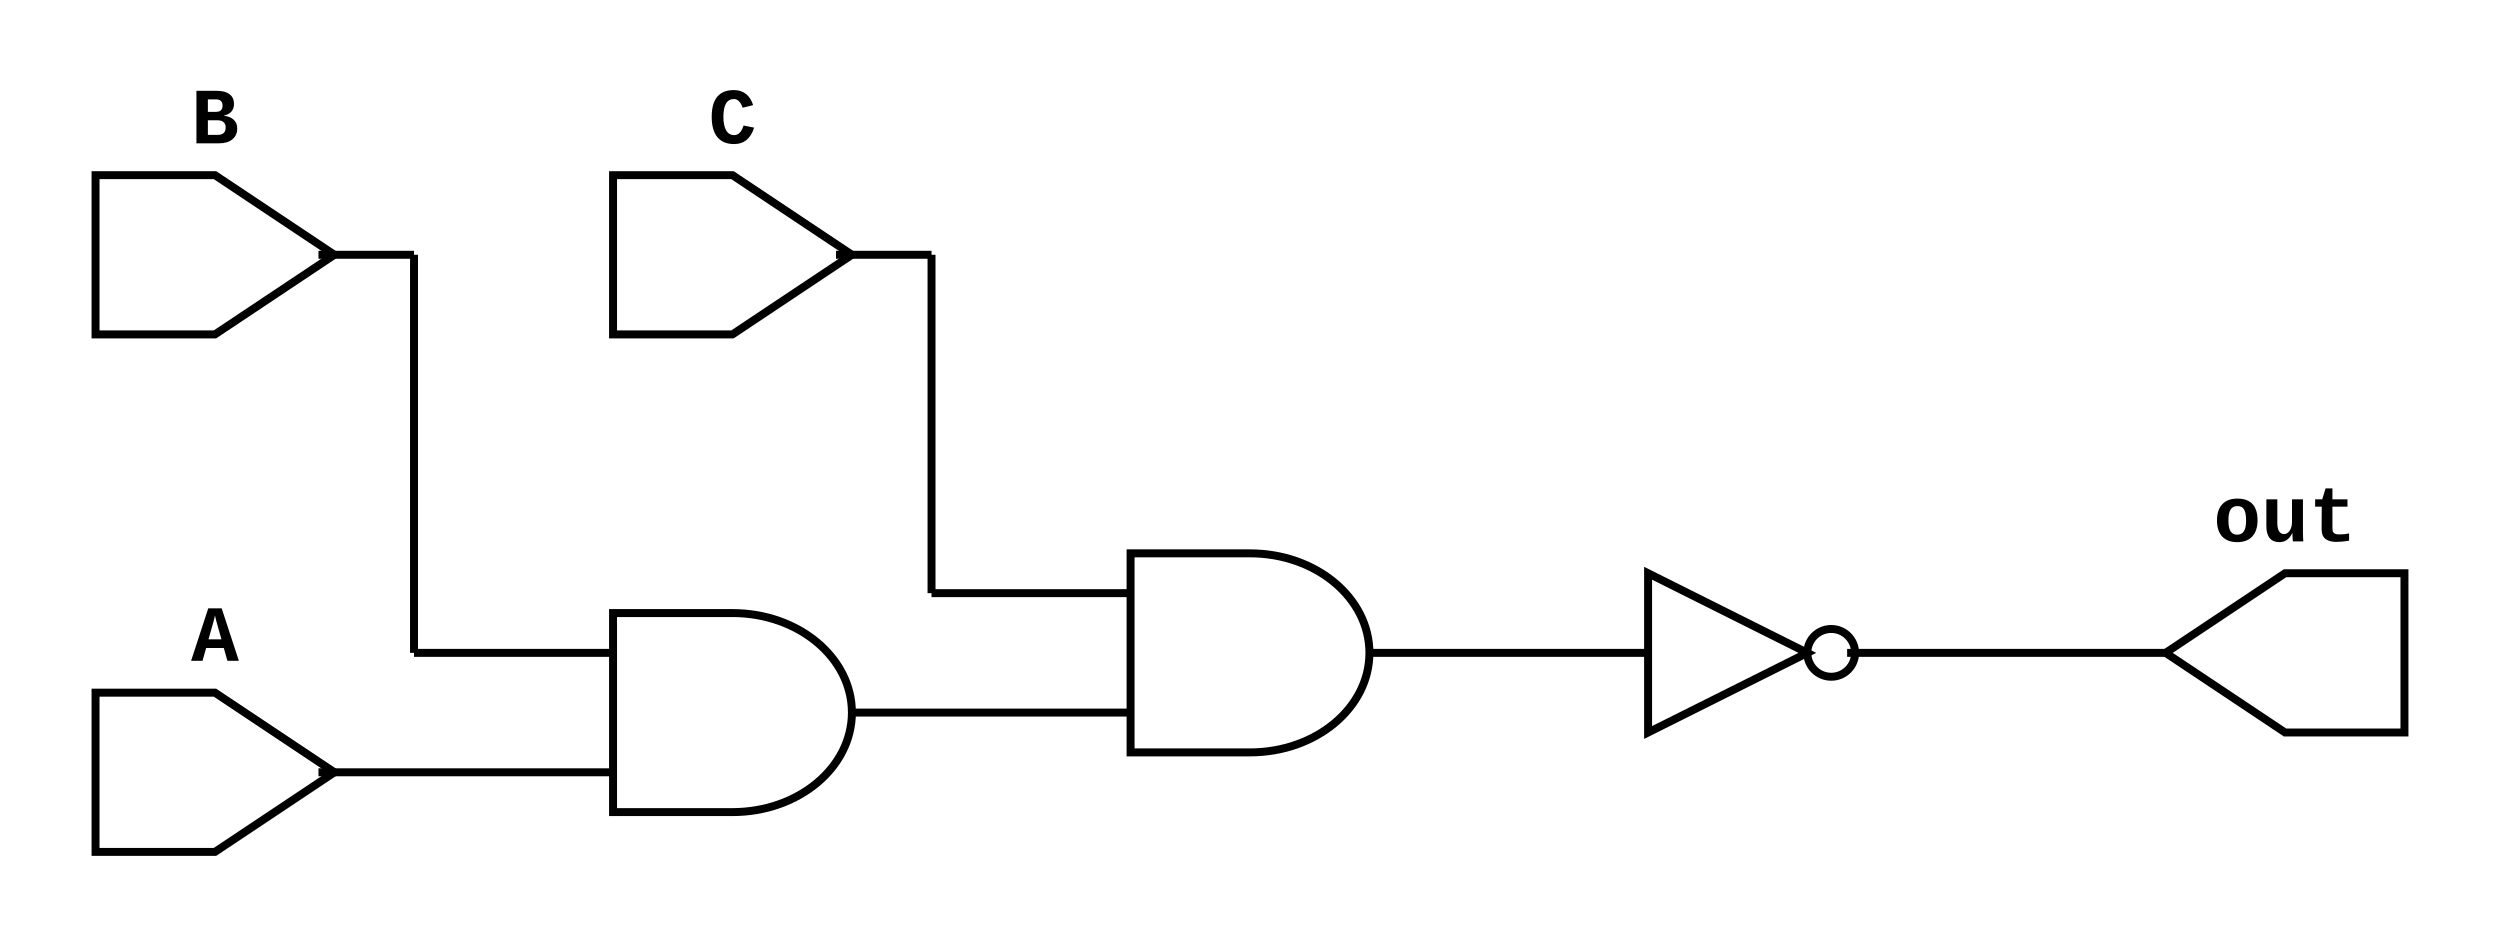
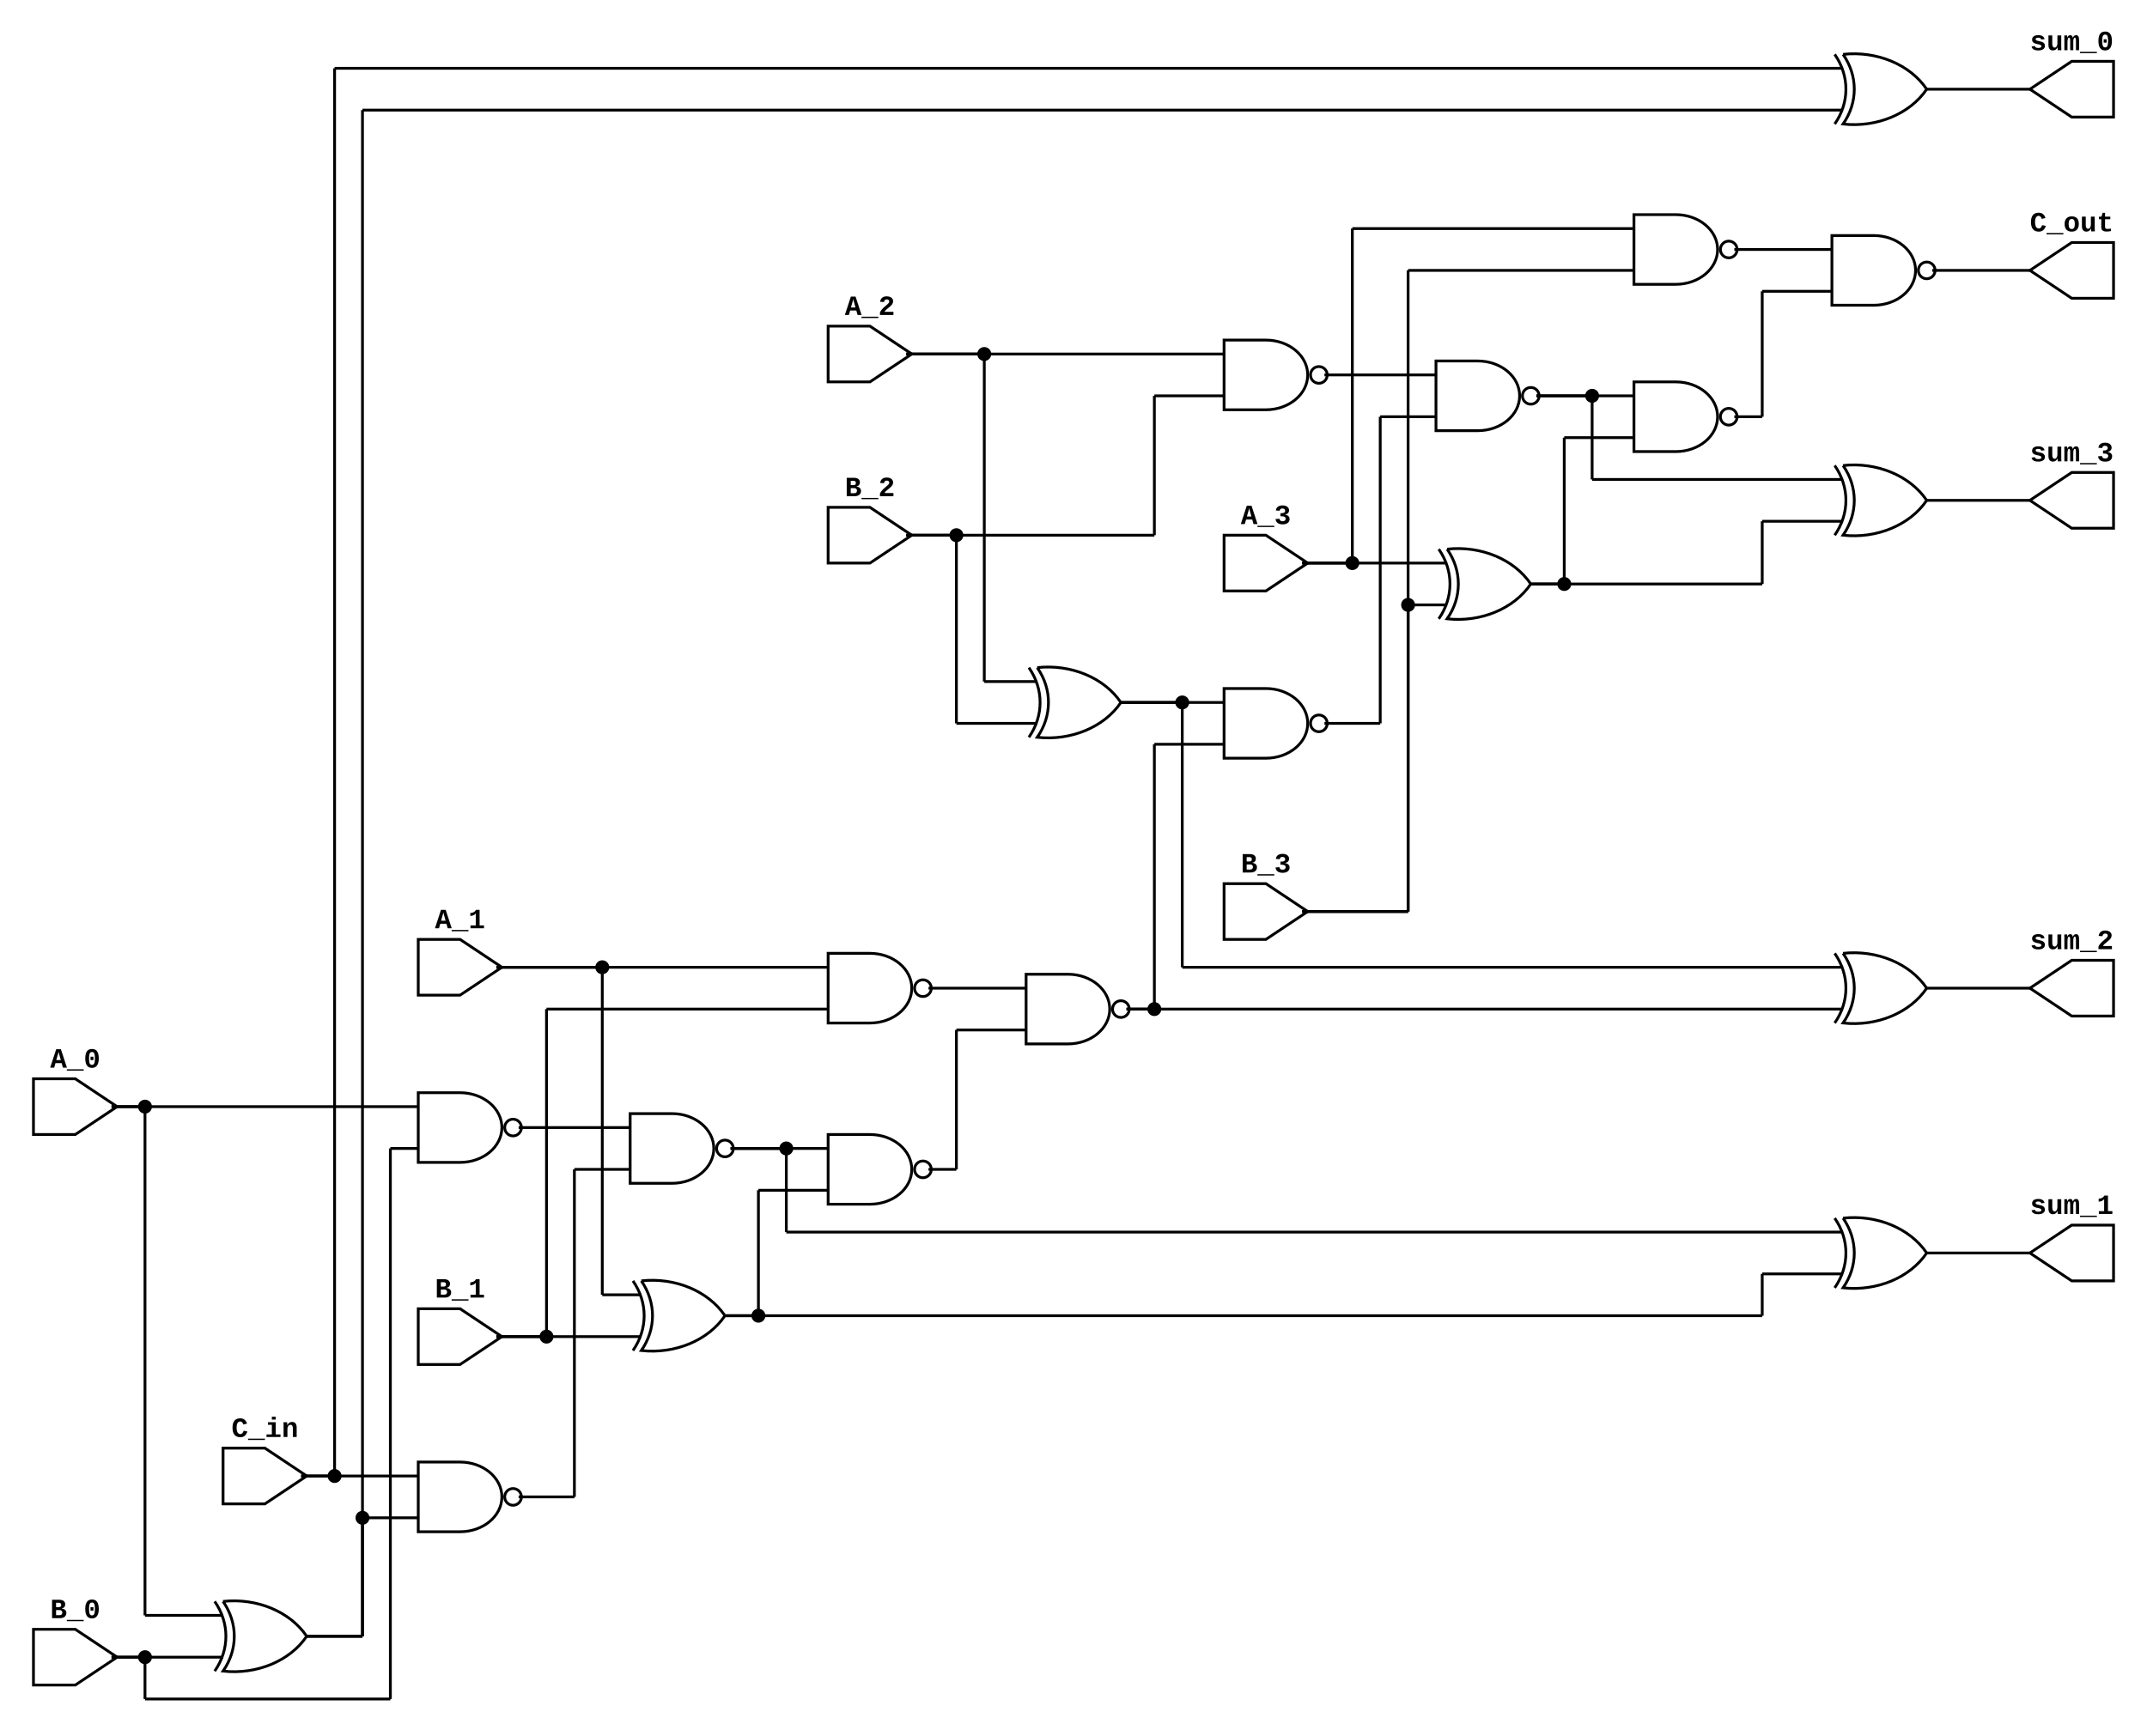
- <svg xmlns="http://www.w3.org/2000/svg" xmlns:ns1="https://github.com/nturley/netlistsvg" width="314" height="119">
+ <svg xmlns="http://www.w3.org/2000/svg" xmlns:ns1="https://github.com/nturley/netlistsvg" width="770" height="622.5">
  <style>svg {
    stroke:#000;
    fill:none;
  }
  text {
    fill:#000;
    stroke:none;
    font-size:10px;
    font-weight: bold;
    font-family: "Courier New", monospace;
  }
  .nodelabel {
    text-anchor: middle;
  }
  .inputPortLabel {
    text-anchor: end;
  }
  .splitjoinBody {
    fill:#000;
  }</style>
-   <g ns1:type="and" transform="translate(77,77)" ns1:width="30" ns1:height="25" id="cell_$abc$87$auto$blifparse.cc:396:parse_blif$88">
-     <ns1:alias val="$and" />
-     <ns1:alias val="$logic_and" />
-     <ns1:alias val="$_AND_" />
-     <path d="M0,0 L0,25 L15,25 A15 12.5 0 0 0 15,0 Z" class="cell_$abc$87$auto$blifparse.cc:396:parse_blif$88" />
-     <g ns1:x="0" ns1:y="5" ns1:pid="A" />
-     <g ns1:x="0" ns1:y="20" ns1:pid="B" />
-     <g ns1:x="30" ns1:y="12.5" ns1:pid="Y" />
-   </g>
-   <g ns1:type="and" transform="translate(142,69.5)" ns1:width="30" ns1:height="25" id="cell_$abc$87$auto$blifparse.cc:396:parse_blif$89">
-     <ns1:alias val="$and" />
-     <ns1:alias val="$logic_and" />
-     <ns1:alias val="$_AND_" />
-     <path d="M0,0 L0,25 L15,25 A15 12.5 0 0 0 15,0 Z" class="cell_$abc$87$auto$blifparse.cc:396:parse_blif$89" />
-     <g ns1:x="0" ns1:y="5" ns1:pid="A" />
-     <g ns1:x="0" ns1:y="20" ns1:pid="B" />
-     <g ns1:x="30" ns1:y="12.5" ns1:pid="Y" />
-   </g>
-   <g ns1:type="not" transform="translate(207,72)" ns1:width="30" ns1:height="20" id="cell_$abc$87$auto$blifparse.cc:396:parse_blif$90">
-     <ns1:alias val="$_NOT_" />
-     <ns1:alias val="$not" />
-     <ns1:alias val="$logic_not" />
-     <path d="M0,0 L0,20 L20,10 Z" class="cell_$abc$87$auto$blifparse.cc:396:parse_blif$90" />
-     <circle cx="23" cy="10" r="3" class="cell_$abc$87$auto$blifparse.cc:396:parse_blif$90" />
+   <g ns1:type="nand" transform="translate(586,77)" ns1:width="30" ns1:height="25" id="cell_$abc$169$auto$blifparse.cc:396:parse_blif$170">
+     <ns1:alias val="$nand" />
+     <ns1:alias val="$logic_nand" />
+     <ns1:alias val="$_NAND_" />
+     <ns1:alias val="$_ANDNOT_" />
+     <path d="M0,0 L0,25 L15,25 A15 12.5 0 0 0 15,0 Z" class="cell_$abc$169$auto$blifparse.cc:396:parse_blif$170" />
+     <circle cx="34" cy="12.5" r="3" class="cell_$abc$169$auto$blifparse.cc:396:parse_blif$170" />
+     <g ns1:x="0" ns1:y="5" ns1:pid="A" />
+     <g ns1:x="0" ns1:y="20" ns1:pid="B" />
+     <g ns1:x="36" ns1:y="12.5" ns1:pid="Y" />
+   </g>
+   <g ns1:type="nand" transform="translate(439,122)" ns1:width="30" ns1:height="25" id="cell_$abc$169$auto$blifparse.cc:396:parse_blif$171">
+     <ns1:alias val="$nand" />
+     <ns1:alias val="$logic_nand" />
+     <ns1:alias val="$_NAND_" />
+     <ns1:alias val="$_ANDNOT_" />
+     <path d="M0,0 L0,25 L15,25 A15 12.5 0 0 0 15,0 Z" class="cell_$abc$169$auto$blifparse.cc:396:parse_blif$171" />
+     <circle cx="34" cy="12.5" r="3" class="cell_$abc$169$auto$blifparse.cc:396:parse_blif$171" />
+     <g ns1:x="0" ns1:y="5" ns1:pid="A" />
+     <g ns1:x="0" ns1:y="20" ns1:pid="B" />
+     <g ns1:x="36" ns1:y="12.5" ns1:pid="Y" />
+   </g>
+   <g ns1:type="reduce_xor" transform="translate(369,239.5)" ns1:width="33" ns1:height="25" id="cell_$abc$169$auto$blifparse.cc:396:parse_blif$172">
+     <ns1:alias val="$xor" />
+     <ns1:alias val="$reduce_xor" />
+     <ns1:alias val="$_XOR_" />
+     <path d="M3,0 A30 25 0 0 1 3,25 A30 25 0 0 0 33,12.5 A30 25 0 0 0 3,0" class="cell_$abc$169$auto$blifparse.cc:396:parse_blif$172" />
+     <path d="M0,0 A30 25 0 0 1 0,25" class="cell_$abc$169$auto$blifparse.cc:396:parse_blif$172" />
+     <g ns1:x="3" ns1:y="5" ns1:pid="A" />
+     <g ns1:x="3" ns1:y="20" ns1:pid="B" />
+     <g ns1:x="33" ns1:y="12.5" ns1:pid="Y" />
+   </g>
+   <g ns1:type="nand" transform="translate(297,342)" ns1:width="30" ns1:height="25" id="cell_$abc$169$auto$blifparse.cc:396:parse_blif$173">
+     <ns1:alias val="$nand" />
+     <ns1:alias val="$logic_nand" />
+     <ns1:alias val="$_NAND_" />
+     <ns1:alias val="$_ANDNOT_" />
+     <path d="M0,0 L0,25 L15,25 A15 12.5 0 0 0 15,0 Z" class="cell_$abc$169$auto$blifparse.cc:396:parse_blif$173" />
+     <circle cx="34" cy="12.5" r="3" class="cell_$abc$169$auto$blifparse.cc:396:parse_blif$173" />
+     <g ns1:x="0" ns1:y="5" ns1:pid="A" />
+     <g ns1:x="0" ns1:y="20" ns1:pid="B" />
+     <g ns1:x="36" ns1:y="12.5" ns1:pid="Y" />
+   </g>
+   <g ns1:type="nand" transform="translate(150,392)" ns1:width="30" ns1:height="25" id="cell_$abc$169$auto$blifparse.cc:396:parse_blif$174">
+     <ns1:alias val="$nand" />
+     <ns1:alias val="$logic_nand" />
+     <ns1:alias val="$_NAND_" />
+     <ns1:alias val="$_ANDNOT_" />
+     <path d="M0,0 L0,25 L15,25 A15 12.5 0 0 0 15,0 Z" class="cell_$abc$169$auto$blifparse.cc:396:parse_blif$174" />
+     <circle cx="34" cy="12.5" r="3" class="cell_$abc$169$auto$blifparse.cc:396:parse_blif$174" />
+     <g ns1:x="0" ns1:y="5" ns1:pid="A" />
+     <g ns1:x="0" ns1:y="20" ns1:pid="B" />
+     <g ns1:x="36" ns1:y="12.5" ns1:pid="Y" />
+   </g>
+   <g ns1:type="reduce_xor" transform="translate(77,574.5)" ns1:width="33" ns1:height="25" id="cell_$abc$169$auto$blifparse.cc:396:parse_blif$175">
+     <ns1:alias val="$xor" />
+     <ns1:alias val="$reduce_xor" />
+     <ns1:alias val="$_XOR_" />
+     <path d="M3,0 A30 25 0 0 1 3,25 A30 25 0 0 0 33,12.5 A30 25 0 0 0 3,0" class="cell_$abc$169$auto$blifparse.cc:396:parse_blif$175" />
+     <path d="M0,0 A30 25 0 0 1 0,25" class="cell_$abc$169$auto$blifparse.cc:396:parse_blif$175" />
+     <g ns1:x="3" ns1:y="5" ns1:pid="A" />
+     <g ns1:x="3" ns1:y="20" ns1:pid="B" />
+     <g ns1:x="33" ns1:y="12.5" ns1:pid="Y" />
+   </g>
+   <g ns1:type="nand" transform="translate(150,524.5)" ns1:width="30" ns1:height="25" id="cell_$abc$169$auto$blifparse.cc:396:parse_blif$176">
+     <ns1:alias val="$nand" />
+     <ns1:alias val="$logic_nand" />
+     <ns1:alias val="$_NAND_" />
+     <ns1:alias val="$_ANDNOT_" />
+     <path d="M0,0 L0,25 L15,25 A15 12.5 0 0 0 15,0 Z" class="cell_$abc$169$auto$blifparse.cc:396:parse_blif$176" />
+     <circle cx="34" cy="12.5" r="3" class="cell_$abc$169$auto$blifparse.cc:396:parse_blif$176" />
+     <g ns1:x="0" ns1:y="5" ns1:pid="A" />
+     <g ns1:x="0" ns1:y="20" ns1:pid="B" />
+     <g ns1:x="36" ns1:y="12.5" ns1:pid="Y" />
+   </g>
+   <g ns1:type="nand" transform="translate(226,399.5)" ns1:width="30" ns1:height="25" id="cell_$abc$169$auto$blifparse.cc:396:parse_blif$177">
+     <ns1:alias val="$nand" />
+     <ns1:alias val="$logic_nand" />
+     <ns1:alias val="$_NAND_" />
+     <ns1:alias val="$_ANDNOT_" />
+     <path d="M0,0 L0,25 L15,25 A15 12.5 0 0 0 15,0 Z" class="cell_$abc$169$auto$blifparse.cc:396:parse_blif$177" />
+     <circle cx="34" cy="12.5" r="3" class="cell_$abc$169$auto$blifparse.cc:396:parse_blif$177" />
+     <g ns1:x="0" ns1:y="5" ns1:pid="A" />
+     <g ns1:x="0" ns1:y="20" ns1:pid="B" />
+     <g ns1:x="36" ns1:y="12.5" ns1:pid="Y" />
+   </g>
+   <g ns1:type="reduce_xor" transform="translate(227,459.5)" ns1:width="33" ns1:height="25" id="cell_$abc$169$auto$blifparse.cc:396:parse_blif$178">
+     <ns1:alias val="$xor" />
+     <ns1:alias val="$reduce_xor" />
+     <ns1:alias val="$_XOR_" />
+     <path d="M3,0 A30 25 0 0 1 3,25 A30 25 0 0 0 33,12.5 A30 25 0 0 0 3,0" class="cell_$abc$169$auto$blifparse.cc:396:parse_blif$178" />
+     <path d="M0,0 A30 25 0 0 1 0,25" class="cell_$abc$169$auto$blifparse.cc:396:parse_blif$178" />
+     <g ns1:x="3" ns1:y="5" ns1:pid="A" />
+     <g ns1:x="3" ns1:y="20" ns1:pid="B" />
+     <g ns1:x="33" ns1:y="12.5" ns1:pid="Y" />
+   </g>
+   <g ns1:type="nand" transform="translate(297,407)" ns1:width="30" ns1:height="25" id="cell_$abc$169$auto$blifparse.cc:396:parse_blif$179">
+     <ns1:alias val="$nand" />
+     <ns1:alias val="$logic_nand" />
+     <ns1:alias val="$_NAND_" />
+     <ns1:alias val="$_ANDNOT_" />
+     <path d="M0,0 L0,25 L15,25 A15 12.5 0 0 0 15,0 Z" class="cell_$abc$169$auto$blifparse.cc:396:parse_blif$179" />
+     <circle cx="34" cy="12.5" r="3" class="cell_$abc$169$auto$blifparse.cc:396:parse_blif$179" />
+     <g ns1:x="0" ns1:y="5" ns1:pid="A" />
+     <g ns1:x="0" ns1:y="20" ns1:pid="B" />
+     <g ns1:x="36" ns1:y="12.5" ns1:pid="Y" />
+   </g>
+   <g ns1:type="nand" transform="translate(368,349.5)" ns1:width="30" ns1:height="25" id="cell_$abc$169$auto$blifparse.cc:396:parse_blif$180">
+     <ns1:alias val="$nand" />
+     <ns1:alias val="$logic_nand" />
+     <ns1:alias val="$_NAND_" />
+     <ns1:alias val="$_ANDNOT_" />
+     <path d="M0,0 L0,25 L15,25 A15 12.5 0 0 0 15,0 Z" class="cell_$abc$169$auto$blifparse.cc:396:parse_blif$180" />
+     <circle cx="34" cy="12.5" r="3" class="cell_$abc$169$auto$blifparse.cc:396:parse_blif$180" />
+     <g ns1:x="0" ns1:y="5" ns1:pid="A" />
+     <g ns1:x="0" ns1:y="20" ns1:pid="B" />
+     <g ns1:x="36" ns1:y="12.5" ns1:pid="Y" />
+   </g>
+   <g ns1:type="nand" transform="translate(439,247)" ns1:width="30" ns1:height="25" id="cell_$abc$169$auto$blifparse.cc:396:parse_blif$181">
+     <ns1:alias val="$nand" />
+     <ns1:alias val="$logic_nand" />
+     <ns1:alias val="$_NAND_" />
+     <ns1:alias val="$_ANDNOT_" />
+     <path d="M0,0 L0,25 L15,25 A15 12.5 0 0 0 15,0 Z" class="cell_$abc$169$auto$blifparse.cc:396:parse_blif$181" />
+     <circle cx="34" cy="12.5" r="3" class="cell_$abc$169$auto$blifparse.cc:396:parse_blif$181" />
+     <g ns1:x="0" ns1:y="5" ns1:pid="A" />
+     <g ns1:x="0" ns1:y="20" ns1:pid="B" />
+     <g ns1:x="36" ns1:y="12.5" ns1:pid="Y" />
+   </g>
+   <g ns1:type="nand" transform="translate(515,129.5)" ns1:width="30" ns1:height="25" id="cell_$abc$169$auto$blifparse.cc:396:parse_blif$182">
+     <ns1:alias val="$nand" />
+     <ns1:alias val="$logic_nand" />
+     <ns1:alias val="$_NAND_" />
+     <ns1:alias val="$_ANDNOT_" />
+     <path d="M0,0 L0,25 L15,25 A15 12.5 0 0 0 15,0 Z" class="cell_$abc$169$auto$blifparse.cc:396:parse_blif$182" />
+     <circle cx="34" cy="12.5" r="3" class="cell_$abc$169$auto$blifparse.cc:396:parse_blif$182" />
+     <g ns1:x="0" ns1:y="5" ns1:pid="A" />
+     <g ns1:x="0" ns1:y="20" ns1:pid="B" />
+     <g ns1:x="36" ns1:y="12.5" ns1:pid="Y" />
+   </g>
+   <g ns1:type="reduce_xor" transform="translate(516,197)" ns1:width="33" ns1:height="25" id="cell_$abc$169$auto$blifparse.cc:396:parse_blif$183">
+     <ns1:alias val="$xor" />
+     <ns1:alias val="$reduce_xor" />
+     <ns1:alias val="$_XOR_" />
+     <path d="M3,0 A30 25 0 0 1 3,25 A30 25 0 0 0 33,12.5 A30 25 0 0 0 3,0" class="cell_$abc$169$auto$blifparse.cc:396:parse_blif$183" />
+     <path d="M0,0 A30 25 0 0 1 0,25" class="cell_$abc$169$auto$blifparse.cc:396:parse_blif$183" />
+     <g ns1:x="3" ns1:y="5" ns1:pid="A" />
+     <g ns1:x="3" ns1:y="20" ns1:pid="B" />
+     <g ns1:x="33" ns1:y="12.5" ns1:pid="Y" />
+   </g>
+   <g ns1:type="nand" transform="translate(586,137)" ns1:width="30" ns1:height="25" id="cell_$abc$169$auto$blifparse.cc:396:parse_blif$184">
+     <ns1:alias val="$nand" />
+     <ns1:alias val="$logic_nand" />
+     <ns1:alias val="$_NAND_" />
+     <ns1:alias val="$_ANDNOT_" />
+     <path d="M0,0 L0,25 L15,25 A15 12.5 0 0 0 15,0 Z" class="cell_$abc$169$auto$blifparse.cc:396:parse_blif$184" />
+     <circle cx="34" cy="12.5" r="3" class="cell_$abc$169$auto$blifparse.cc:396:parse_blif$184" />
+     <g ns1:x="0" ns1:y="5" ns1:pid="A" />
+     <g ns1:x="0" ns1:y="20" ns1:pid="B" />
+     <g ns1:x="36" ns1:y="12.5" ns1:pid="Y" />
+   </g>
+   <g ns1:type="nand" transform="translate(657,84.5)" ns1:width="30" ns1:height="25" id="cell_$abc$169$auto$blifparse.cc:396:parse_blif$185">
+     <ns1:alias val="$nand" />
+     <ns1:alias val="$logic_nand" />
+     <ns1:alias val="$_NAND_" />
+     <ns1:alias val="$_ANDNOT_" />
+     <path d="M0,0 L0,25 L15,25 A15 12.5 0 0 0 15,0 Z" class="cell_$abc$169$auto$blifparse.cc:396:parse_blif$185" />
+     <circle cx="34" cy="12.5" r="3" class="cell_$abc$169$auto$blifparse.cc:396:parse_blif$185" />
+     <g ns1:x="0" ns1:y="5" ns1:pid="A" />
+     <g ns1:x="0" ns1:y="20" ns1:pid="B" />
+     <g ns1:x="36" ns1:y="12.5" ns1:pid="Y" />
+   </g>
+   <g ns1:type="reduce_xor" transform="translate(658,19.5)" ns1:width="33" ns1:height="25" id="cell_$abc$169$auto$blifparse.cc:396:parse_blif$186">
+     <ns1:alias val="$xor" />
+     <ns1:alias val="$reduce_xor" />
+     <ns1:alias val="$_XOR_" />
+     <path d="M3,0 A30 25 0 0 1 3,25 A30 25 0 0 0 33,12.5 A30 25 0 0 0 3,0" class="cell_$abc$169$auto$blifparse.cc:396:parse_blif$186" />
+     <path d="M0,0 A30 25 0 0 1 0,25" class="cell_$abc$169$auto$blifparse.cc:396:parse_blif$186" />
+     <g ns1:x="3" ns1:y="5" ns1:pid="A" />
+     <g ns1:x="3" ns1:y="20" ns1:pid="B" />
+     <g ns1:x="33" ns1:y="12.5" ns1:pid="Y" />
+   </g>
+   <g ns1:type="reduce_xor" transform="translate(658,437)" ns1:width="33" ns1:height="25" id="cell_$abc$169$auto$blifparse.cc:396:parse_blif$187">
+     <ns1:alias val="$xor" />
+     <ns1:alias val="$reduce_xor" />
+     <ns1:alias val="$_XOR_" />
+     <path d="M3,0 A30 25 0 0 1 3,25 A30 25 0 0 0 33,12.5 A30 25 0 0 0 3,0" class="cell_$abc$169$auto$blifparse.cc:396:parse_blif$187" />
+     <path d="M0,0 A30 25 0 0 1 0,25" class="cell_$abc$169$auto$blifparse.cc:396:parse_blif$187" />
+     <g ns1:x="3" ns1:y="5" ns1:pid="A" />
+     <g ns1:x="3" ns1:y="20" ns1:pid="B" />
+     <g ns1:x="33" ns1:y="12.5" ns1:pid="Y" />
+   </g>
+   <g ns1:type="reduce_xor" transform="translate(658,342)" ns1:width="33" ns1:height="25" id="cell_$abc$169$auto$blifparse.cc:396:parse_blif$188">
+     <ns1:alias val="$xor" />
+     <ns1:alias val="$reduce_xor" />
+     <ns1:alias val="$_XOR_" />
+     <path d="M3,0 A30 25 0 0 1 3,25 A30 25 0 0 0 33,12.5 A30 25 0 0 0 3,0" class="cell_$abc$169$auto$blifparse.cc:396:parse_blif$188" />
+     <path d="M0,0 A30 25 0 0 1 0,25" class="cell_$abc$169$auto$blifparse.cc:396:parse_blif$188" />
+     <g ns1:x="3" ns1:y="5" ns1:pid="A" />
+     <g ns1:x="3" ns1:y="20" ns1:pid="B" />
+     <g ns1:x="33" ns1:y="12.5" ns1:pid="Y" />
+   </g>
+   <g ns1:type="reduce_xor" transform="translate(658,167)" ns1:width="33" ns1:height="25" id="cell_$abc$169$auto$blifparse.cc:396:parse_blif$189">
+     <ns1:alias val="$xor" />
+     <ns1:alias val="$reduce_xor" />
+     <ns1:alias val="$_XOR_" />
+     <path d="M3,0 A30 25 0 0 1 3,25 A30 25 0 0 0 33,12.5 A30 25 0 0 0 3,0" class="cell_$abc$169$auto$blifparse.cc:396:parse_blif$189" />
+     <path d="M0,0 A30 25 0 0 1 0,25" class="cell_$abc$169$auto$blifparse.cc:396:parse_blif$189" />
+     <g ns1:x="3" ns1:y="5" ns1:pid="A" />
+     <g ns1:x="3" ns1:y="20" ns1:pid="B" />
+     <g ns1:x="33" ns1:y="12.5" ns1:pid="Y" />
+   </g>
+   <g ns1:type="inputExt" transform="translate(12,387)" ns1:width="30" ns1:height="20" id="cell_A_0">
+     <text x="15" y="-4" class="nodelabel cell_A_0" ns1:attribute="ref">A_0</text>
+     <ns1:alias val="$_inputExt_" />
+     <path d="M0,0 L0,20 L15,20 L30,10 L15,0 Z" class="cell_A_0" />
+     <g ns1:x="28" ns1:y="10" ns1:pid="Y" />
+   </g>
+   <g ns1:type="inputExt" transform="translate(150,337)" ns1:width="30" ns1:height="20" id="cell_A_1">
+     <text x="15" y="-4" class="nodelabel cell_A_1" ns1:attribute="ref">A_1</text>
+     <ns1:alias val="$_inputExt_" />
+     <path d="M0,0 L0,20 L15,20 L30,10 L15,0 Z" class="cell_A_1" />
+     <g ns1:x="28" ns1:y="10" ns1:pid="Y" />
+   </g>
+   <g ns1:type="inputExt" transform="translate(297,117)" ns1:width="30" ns1:height="20" id="cell_A_2">
+     <text x="15" y="-4" class="nodelabel cell_A_2" ns1:attribute="ref">A_2</text>
+     <ns1:alias val="$_inputExt_" />
+     <path d="M0,0 L0,20 L15,20 L30,10 L15,0 Z" class="cell_A_2" />
+     <g ns1:x="28" ns1:y="10" ns1:pid="Y" />
+   </g>
+   <g ns1:type="inputExt" transform="translate(439,192)" ns1:width="30" ns1:height="20" id="cell_A_3">
+     <text x="15" y="-4" class="nodelabel cell_A_3" ns1:attribute="ref">A_3</text>
+     <ns1:alias val="$_inputExt_" />
+     <path d="M0,0 L0,20 L15,20 L30,10 L15,0 Z" class="cell_A_3" />
+     <g ns1:x="28" ns1:y="10" ns1:pid="Y" />
+   </g>
+   <g ns1:type="inputExt" transform="translate(12,584.5)" ns1:width="30" ns1:height="20" id="cell_B_0">
+     <text x="15" y="-4" class="nodelabel cell_B_0" ns1:attribute="ref">B_0</text>
+     <ns1:alias val="$_inputExt_" />
+     <path d="M0,0 L0,20 L15,20 L30,10 L15,0 Z" class="cell_B_0" />
+     <g ns1:x="28" ns1:y="10" ns1:pid="Y" />
+   </g>
+   <g ns1:type="inputExt" transform="translate(150,469.5)" ns1:width="30" ns1:height="20" id="cell_B_1">
+     <text x="15" y="-4" class="nodelabel cell_B_1" ns1:attribute="ref">B_1</text>
+     <ns1:alias val="$_inputExt_" />
+     <path d="M0,0 L0,20 L15,20 L30,10 L15,0 Z" class="cell_B_1" />
+     <g ns1:x="28" ns1:y="10" ns1:pid="Y" />
+   </g>
+   <g ns1:type="inputExt" transform="translate(297,182)" ns1:width="30" ns1:height="20" id="cell_B_2">
+     <text x="15" y="-4" class="nodelabel cell_B_2" ns1:attribute="ref">B_2</text>
+     <ns1:alias val="$_inputExt_" />
+     <path d="M0,0 L0,20 L15,20 L30,10 L15,0 Z" class="cell_B_2" />
+     <g ns1:x="28" ns1:y="10" ns1:pid="Y" />
+   </g>
+   <g ns1:type="inputExt" transform="translate(439,317)" ns1:width="30" ns1:height="20" id="cell_B_3">
+     <text x="15" y="-4" class="nodelabel cell_B_3" ns1:attribute="ref">B_3</text>
+     <ns1:alias val="$_inputExt_" />
+     <path d="M0,0 L0,20 L15,20 L30,10 L15,0 Z" class="cell_B_3" />
+     <g ns1:x="28" ns1:y="10" ns1:pid="Y" />
+   </g>
+   <g ns1:type="inputExt" transform="translate(80,519.5)" ns1:width="30" ns1:height="20" id="cell_C_in">
+     <text x="15" y="-4" class="nodelabel cell_C_in" ns1:attribute="ref">C_in</text>
+     <ns1:alias val="$_inputExt_" />
+     <path d="M0,0 L0,20 L15,20 L30,10 L15,0 Z" class="cell_C_in" />
+     <g ns1:x="28" ns1:y="10" ns1:pid="Y" />
+   </g>
+   <g ns1:type="outputExt" transform="translate(728,87)" ns1:width="30" ns1:height="20" id="cell_C_out">
+     <text x="15" y="-4" class="nodelabel cell_C_out" ns1:attribute="ref">C_out</text>
+     <ns1:alias val="$_outputExt_" />
+     <path d="M30,0 L30,20 L15,20 L0,10 L15,0 Z" class="cell_C_out" />
    <g ns1:x="0" ns1:y="10" ns1:pid="A" />
-     <g ns1:x="25" ns1:y="10" ns1:pid="Y" />
-   </g>
-   <g ns1:type="inputExt" transform="translate(12,87)" ns1:width="30" ns1:height="20" id="cell_A">
-     <text x="15" y="-4" class="nodelabel cell_A" ns1:attribute="ref">A</text>
-     <ns1:alias val="$_inputExt_" />
-     <path d="M0,0 L0,20 L15,20 L30,10 L15,0 Z" class="cell_A" />
-     <g ns1:x="28" ns1:y="10" ns1:pid="Y" />
-   </g>
-   <g ns1:type="inputExt" transform="translate(12,22)" ns1:width="30" ns1:height="20" id="cell_B">
-     <text x="15" y="-4" class="nodelabel cell_B" ns1:attribute="ref">B</text>
-     <ns1:alias val="$_inputExt_" />
-     <path d="M0,0 L0,20 L15,20 L30,10 L15,0 Z" class="cell_B" />
-     <g ns1:x="28" ns1:y="10" ns1:pid="Y" />
-   </g>
-   <g ns1:type="inputExt" transform="translate(77,22)" ns1:width="30" ns1:height="20" id="cell_C">
-     <text x="15" y="-4" class="nodelabel cell_C" ns1:attribute="ref">C</text>
-     <ns1:alias val="$_inputExt_" />
-     <path d="M0,0 L0,20 L15,20 L30,10 L15,0 Z" class="cell_C" />
-     <g ns1:x="28" ns1:y="10" ns1:pid="Y" />
-   </g>
-   <g ns1:type="outputExt" transform="translate(272,72)" ns1:width="30" ns1:height="20" id="cell_out">
-     <text x="15" y="-4" class="nodelabel cell_out" ns1:attribute="ref">out</text>
+   </g>
+   <g ns1:type="outputExt" transform="translate(728,22)" ns1:width="30" ns1:height="20" id="cell_sum_0">
+     <text x="15" y="-4" class="nodelabel cell_sum_0" ns1:attribute="ref">sum_0</text>
    <ns1:alias val="$_outputExt_" />
-     <path d="M30,0 L30,20 L15,20 L0,10 L15,0 Z" class="cell_out" />
+     <path d="M30,0 L30,20 L15,20 L0,10 L15,0 Z" class="cell_sum_0" />
    <g ns1:x="0" ns1:y="10" ns1:pid="A" />
  </g>
-   <line x1="40" x2="52" y1="32" y2="32" class="net_3" />
-   <line x1="52" x2="52" y1="32" y2="82" class="net_3" />
-   <line x1="52" x2="77" y1="82" y2="82" class="net_3" />
-   <line x1="40" x2="77" y1="97" y2="97" class="net_2" />
-   <line x1="105" x2="117" y1="32" y2="32" class="net_4" />
-   <line x1="117" x2="117" y1="32" y2="74.5" class="net_4" />
-   <line x1="117" x2="142" y1="74.5" y2="74.5" class="net_4" />
-   <line x1="107" x2="142" y1="89.5" y2="89.5" class="net_6" />
-   <line x1="172" x2="207" y1="82" y2="82" class="net_7" />
-   <line x1="232" x2="272" y1="82" y2="82" class="net_5" />
+   <g ns1:type="outputExt" transform="translate(728,439.5)" ns1:width="30" ns1:height="20" id="cell_sum_1">
+     <text x="15" y="-4" class="nodelabel cell_sum_1" ns1:attribute="ref">sum_1</text>
+     <ns1:alias val="$_outputExt_" />
+     <path d="M30,0 L30,20 L15,20 L0,10 L15,0 Z" class="cell_sum_1" />
+     <g ns1:x="0" ns1:y="10" ns1:pid="A" />
+   </g>
+   <g ns1:type="outputExt" transform="translate(728,344.5)" ns1:width="30" ns1:height="20" id="cell_sum_2">
+     <text x="15" y="-4" class="nodelabel cell_sum_2" ns1:attribute="ref">sum_2</text>
+     <ns1:alias val="$_outputExt_" />
+     <path d="M30,0 L30,20 L15,20 L0,10 L15,0 Z" class="cell_sum_2" />
+     <g ns1:x="0" ns1:y="10" ns1:pid="A" />
+   </g>
+   <g ns1:type="outputExt" transform="translate(728,169.5)" ns1:width="30" ns1:height="20" id="cell_sum_3">
+     <text x="15" y="-4" class="nodelabel cell_sum_3" ns1:attribute="ref">sum_3</text>
+     <ns1:alias val="$_outputExt_" />
+     <path d="M30,0 L30,20 L15,20 L0,10 L15,0 Z" class="cell_sum_3" />
+     <g ns1:x="0" ns1:y="10" ns1:pid="A" />
+   </g>
+   <line x1="467" x2="485" y1="202" y2="202" class="net_5" />
+   <line x1="485" x2="485" y1="202" y2="82" class="net_5" />
+   <circle cx="485" cy="202" r="2" style="fill:#000" class="net_5" />
+   <line x1="485" x2="586" y1="82" y2="82" class="net_5" />
+   <line x1="467" x2="519" y1="202" y2="202" class="net_5" />
+   <line x1="467" x2="505" y1="327" y2="327" class="net_9" />
+   <line x1="505" x2="505" y1="327" y2="97" class="net_9" />
+   <line x1="505" x2="586" y1="97" y2="97" class="net_9" />
+   <line x1="467" x2="505" y1="327" y2="327" class="net_9" />
+   <line x1="505" x2="505" y1="327" y2="217" class="net_9" />
+   <circle cx="505" cy="217" r="2" style="fill:#000" class="net_9" />
+   <line x1="505" x2="519" y1="217" y2="217" class="net_9" />
+   <line x1="325" x2="439" y1="127" y2="127" class="net_4" />
+   <line x1="325" x2="353" y1="127" y2="127" class="net_4" />
+   <line x1="353" x2="353" y1="127" y2="244.5" class="net_4" />
+   <circle cx="353" cy="127" r="2" style="fill:#000" class="net_4" />
+   <line x1="353" x2="372" y1="244.5" y2="244.5" class="net_4" />
+   <line x1="325" x2="414" y1="192" y2="192" class="net_8" />
+   <line x1="414" x2="414" y1="192" y2="142" class="net_8" />
+   <line x1="414" x2="439" y1="142" y2="142" class="net_8" />
+   <line x1="325" x2="343" y1="192" y2="192" class="net_8" />
+   <line x1="343" x2="343" y1="192" y2="259.5" class="net_8" />
+   <circle cx="343" cy="192" r="2" style="fill:#000" class="net_8" />
+   <line x1="343" x2="372" y1="259.5" y2="259.5" class="net_8" />
+   <line x1="178" x2="297" y1="347" y2="347" class="net_3" />
+   <line x1="178" x2="216" y1="347" y2="347" class="net_3" />
+   <line x1="216" x2="216" y1="347" y2="464.5" class="net_3" />
+   <circle cx="216" cy="347" r="2" style="fill:#000" class="net_3" />
+   <line x1="216" x2="230" y1="464.5" y2="464.5" class="net_3" />
+   <line x1="178" x2="196" y1="479.5" y2="479.5" class="net_7" />
+   <line x1="196" x2="196" y1="479.5" y2="362" class="net_7" />
+   <circle cx="196" cy="479.5" r="2" style="fill:#000" class="net_7" />
+   <line x1="196" x2="297" y1="362" y2="362" class="net_7" />
+   <line x1="178" x2="230" y1="479.5" y2="479.5" class="net_7" />
+   <line x1="40" x2="150" y1="397" y2="397" class="net_2" />
+   <line x1="40" x2="52" y1="397" y2="397" class="net_2" />
+   <line x1="52" x2="52" y1="397" y2="579.5" class="net_2" />
+   <circle cx="52" cy="397" r="2" style="fill:#000" class="net_2" />
+   <line x1="52" x2="80" y1="579.5" y2="579.5" class="net_2" />
+   <line x1="40" x2="52" y1="594.5" y2="594.5" class="net_6" />
+   <line x1="52" x2="52" y1="594.5" y2="609.5" class="net_6" />
+   <line x1="52" x2="140" y1="609.5" y2="609.5" class="net_6" />
+   <line x1="140" x2="140" y1="609.5" y2="412" class="net_6" />
+   <circle cx="52" cy="594.5" r="2" style="fill:#000" class="net_6" />
+   <line x1="140" x2="150" y1="412" y2="412" class="net_6" />
+   <line x1="40" x2="80" y1="594.5" y2="594.5" class="net_6" />
+   <line x1="108" x2="150" y1="529.5" y2="529.5" class="net_10" />
+   <line x1="108" x2="120" y1="529.5" y2="529.5" class="net_10" />
+   <line x1="120" x2="120" y1="529.5" y2="24.5" class="net_10" />
+   <circle cx="120" cy="529.5" r="2" style="fill:#000" class="net_10" />
+   <line x1="120" x2="661" y1="24.5" y2="24.5" class="net_10" />
+   <line x1="110" x2="130" y1="587" y2="587" class="net_21" />
+   <line x1="130" x2="130" y1="587" y2="544.5" class="net_21" />
+   <circle cx="130" cy="544.5" r="2" style="fill:#000" class="net_21" />
+   <line x1="130" x2="150" y1="544.5" y2="544.5" class="net_21" />
+   <line x1="110" x2="130" y1="587" y2="587" class="net_21" />
+   <line x1="130" x2="130" y1="587" y2="39.5" class="net_21" />
+   <line x1="130" x2="661" y1="39.5" y2="39.5" class="net_21" />
+   <line x1="186" x2="226" y1="404.5" y2="404.5" class="net_20" />
+   <line x1="186" x2="206" y1="537" y2="537" class="net_22" />
+   <line x1="206" x2="206" y1="537" y2="419.5" class="net_22" />
+   <line x1="206" x2="226" y1="419.5" y2="419.5" class="net_22" />
+   <line x1="262" x2="297" y1="412" y2="412" class="net_23" />
+   <line x1="262" x2="282" y1="412" y2="412" class="net_23" />
+   <line x1="282" x2="282" y1="412" y2="442" class="net_23" />
+   <circle cx="282" cy="412" r="2" style="fill:#000" class="net_23" />
+   <line x1="282" x2="661" y1="442" y2="442" class="net_23" />
+   <line x1="260" x2="272" y1="472" y2="472" class="net_24" />
+   <line x1="272" x2="272" y1="472" y2="427" class="net_24" />
+   <circle cx="272" cy="472" r="2" style="fill:#000" class="net_24" />
+   <line x1="272" x2="297" y1="427" y2="427" class="net_24" />
+   <line x1="260" x2="632" y1="472" y2="472" class="net_24" />
+   <line x1="632" x2="632" y1="472" y2="457" class="net_24" />
+   <line x1="632" x2="661" y1="457" y2="457" class="net_24" />
+   <line x1="333" x2="368" y1="354.5" y2="354.5" class="net_19" />
+   <line x1="333" x2="343" y1="419.5" y2="419.5" class="net_25" />
+   <line x1="343" x2="343" y1="419.5" y2="369.5" class="net_25" />
+   <line x1="343" x2="368" y1="369.5" y2="369.5" class="net_25" />
+   <line x1="402" x2="439" y1="252" y2="252" class="net_18" />
+   <line x1="402" x2="424" y1="252" y2="252" class="net_18" />
+   <line x1="424" x2="424" y1="252" y2="347" class="net_18" />
+   <circle cx="424" cy="252" r="2" style="fill:#000" class="net_18" />
+   <line x1="424" x2="661" y1="347" y2="347" class="net_18" />
+   <line x1="404" x2="414" y1="362" y2="362" class="net_26" />
+   <line x1="414" x2="414" y1="362" y2="267" class="net_26" />
+   <circle cx="414" cy="362" r="2" style="fill:#000" class="net_26" />
+   <line x1="414" x2="439" y1="267" y2="267" class="net_26" />
+   <line x1="404" x2="661" y1="362" y2="362" class="net_26" />
+   <line x1="475" x2="515" y1="134.5" y2="134.5" class="net_17" />
+   <line x1="475" x2="495" y1="259.5" y2="259.5" class="net_27" />
+   <line x1="495" x2="495" y1="259.5" y2="149.5" class="net_27" />
+   <line x1="495" x2="515" y1="149.5" y2="149.5" class="net_27" />
+   <line x1="551" x2="586" y1="142" y2="142" class="net_28" />
+   <line x1="551" x2="571" y1="142" y2="142" class="net_28" />
+   <line x1="571" x2="571" y1="142" y2="172" class="net_28" />
+   <circle cx="571" cy="142" r="2" style="fill:#000" class="net_28" />
+   <line x1="571" x2="661" y1="172" y2="172" class="net_28" />
+   <line x1="549" x2="561" y1="209.5" y2="209.5" class="net_29" />
+   <line x1="561" x2="561" y1="209.5" y2="157" class="net_29" />
+   <circle cx="561" cy="209.5" r="2" style="fill:#000" class="net_29" />
+   <line x1="561" x2="586" y1="157" y2="157" class="net_29" />
+   <line x1="549" x2="632" y1="209.5" y2="209.5" class="net_29" />
+   <line x1="632" x2="632" y1="209.5" y2="187" class="net_29" />
+   <line x1="632" x2="661" y1="187" y2="187" class="net_29" />
+   <line x1="622" x2="657" y1="89.5" y2="89.5" class="net_16" />
+   <line x1="622" x2="632" y1="149.5" y2="149.5" class="net_30" />
+   <line x1="632" x2="632" y1="149.5" y2="104.5" class="net_30" />
+   <line x1="632" x2="657" y1="104.5" y2="104.5" class="net_30" />
+   <line x1="693" x2="728" y1="97" y2="97" class="net_11" />
+   <line x1="691" x2="728" y1="32" y2="32" class="net_12" />
+   <line x1="691" x2="728" y1="449.5" y2="449.5" class="net_13" />
+   <line x1="691" x2="728" y1="354.5" y2="354.5" class="net_14" />
+   <line x1="691" x2="728" y1="179.5" y2="179.5" class="net_15" />
</svg>
